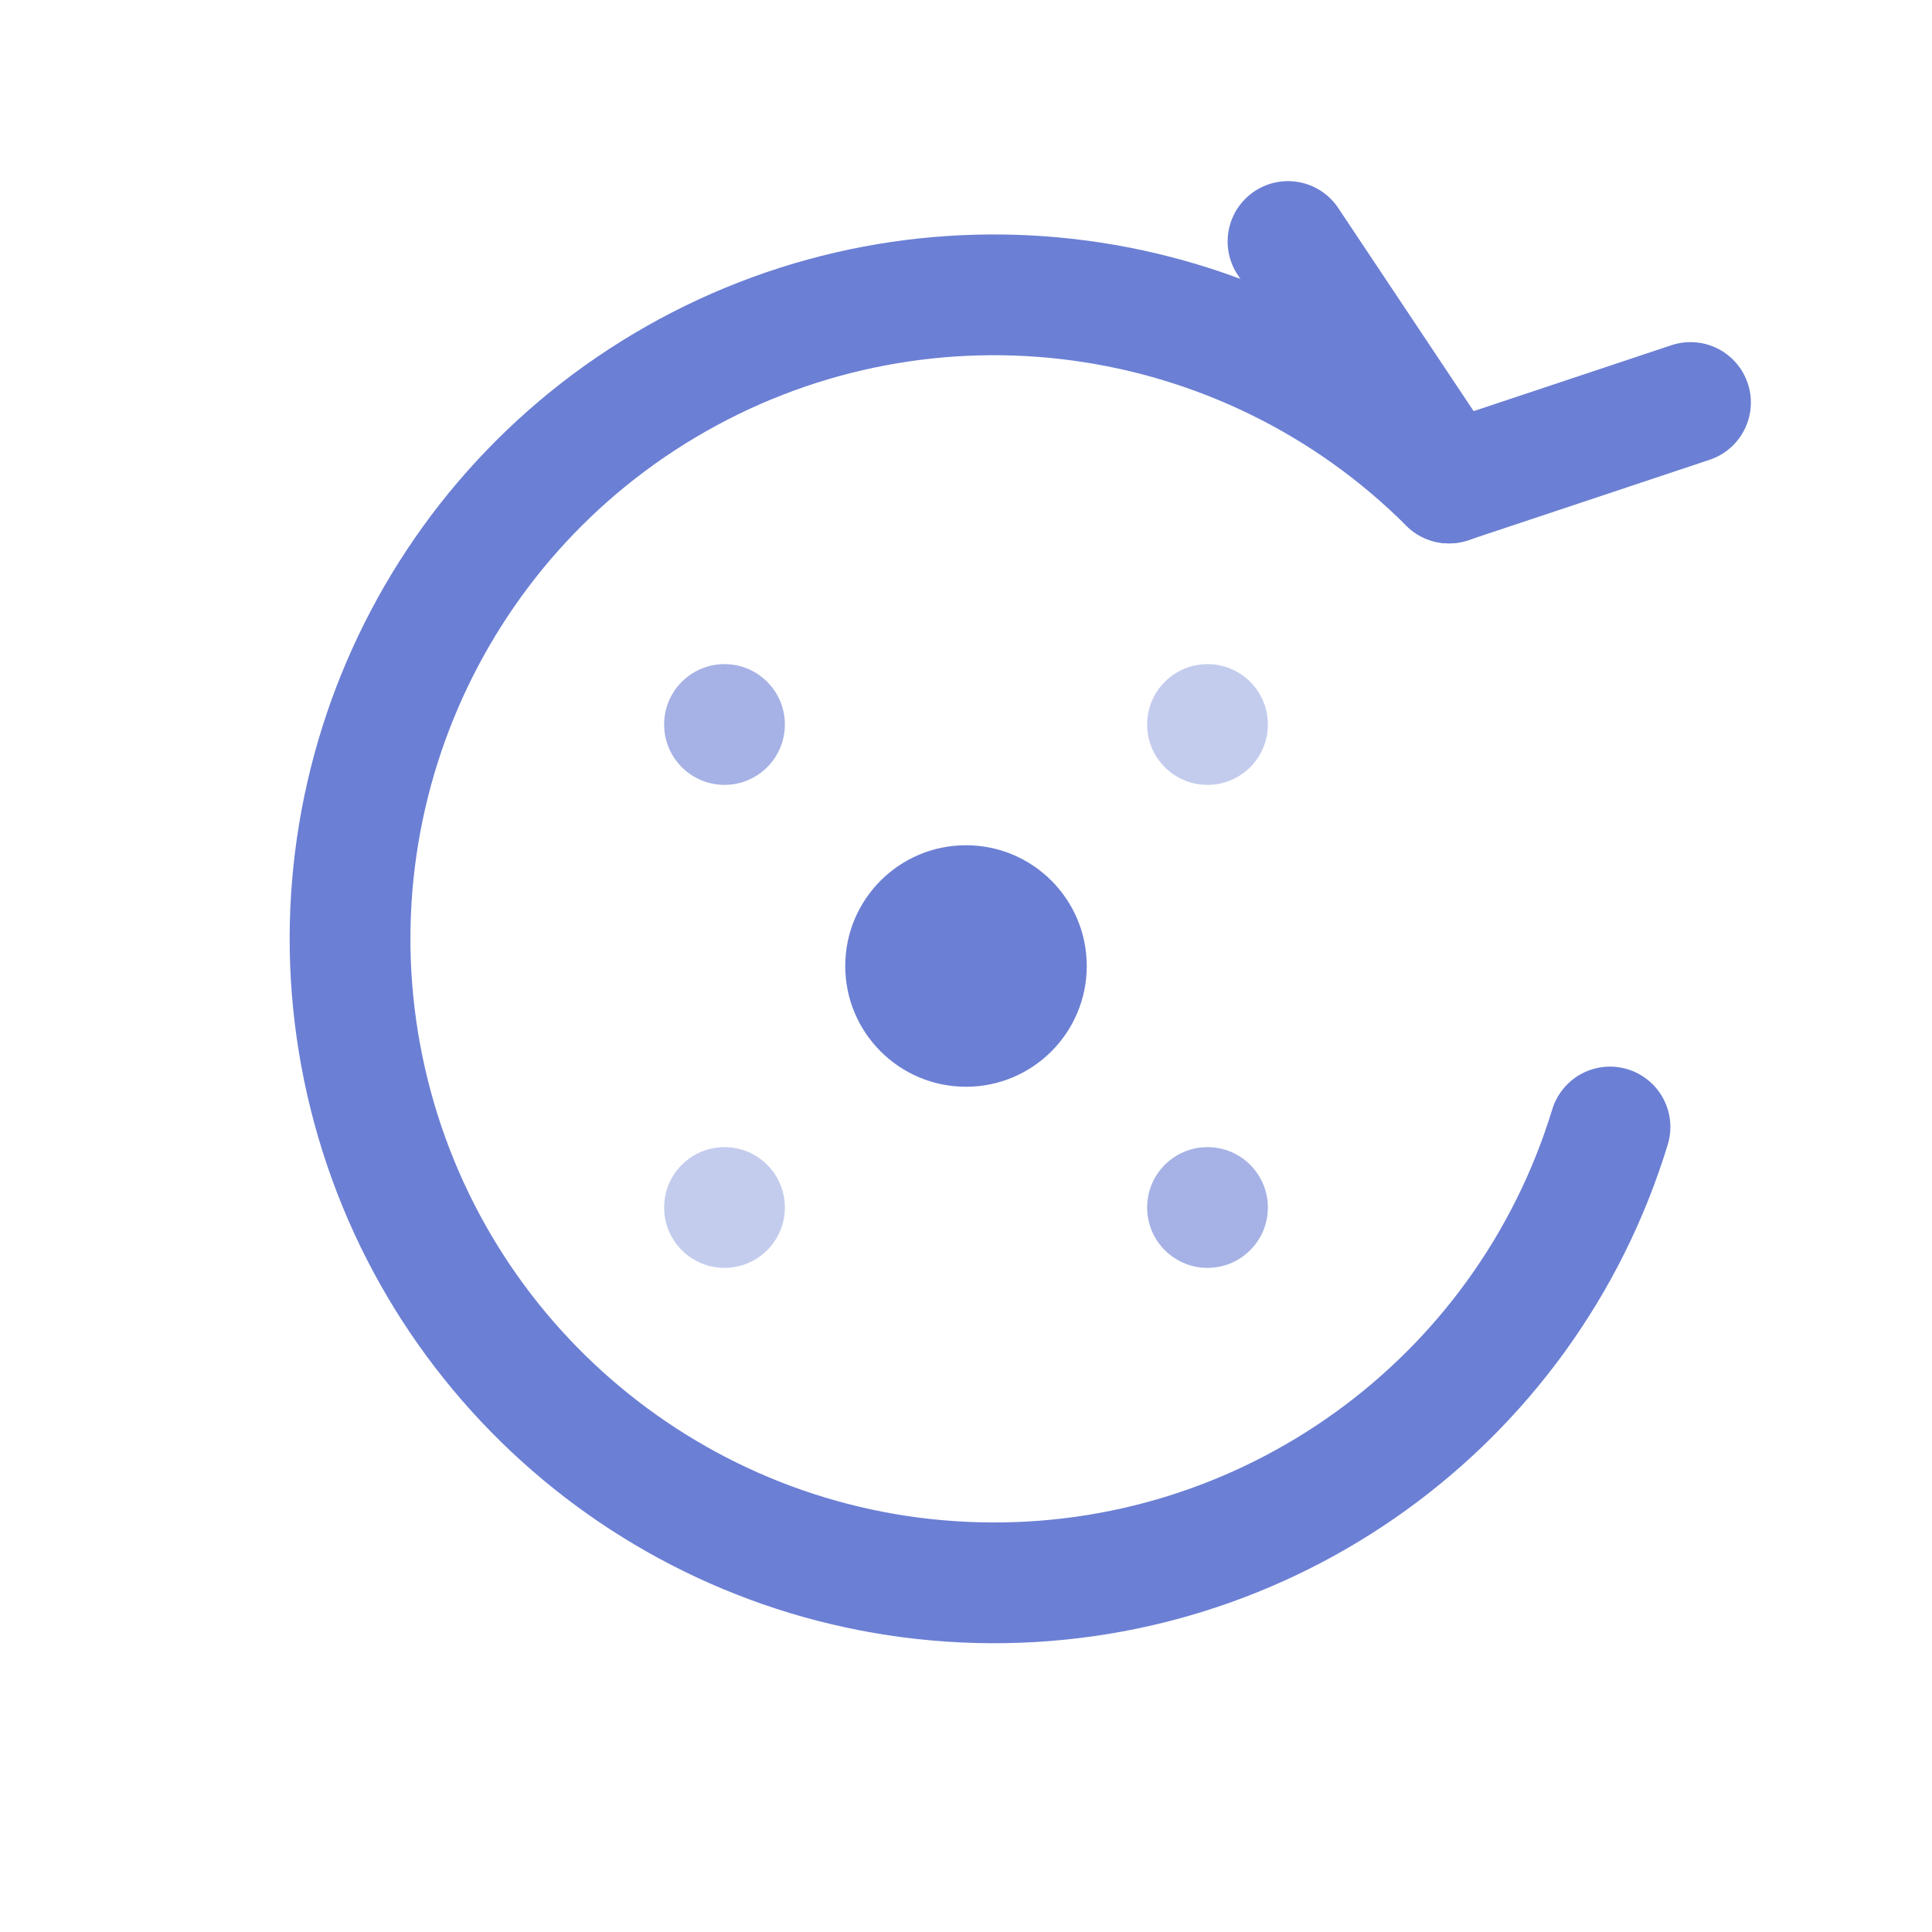
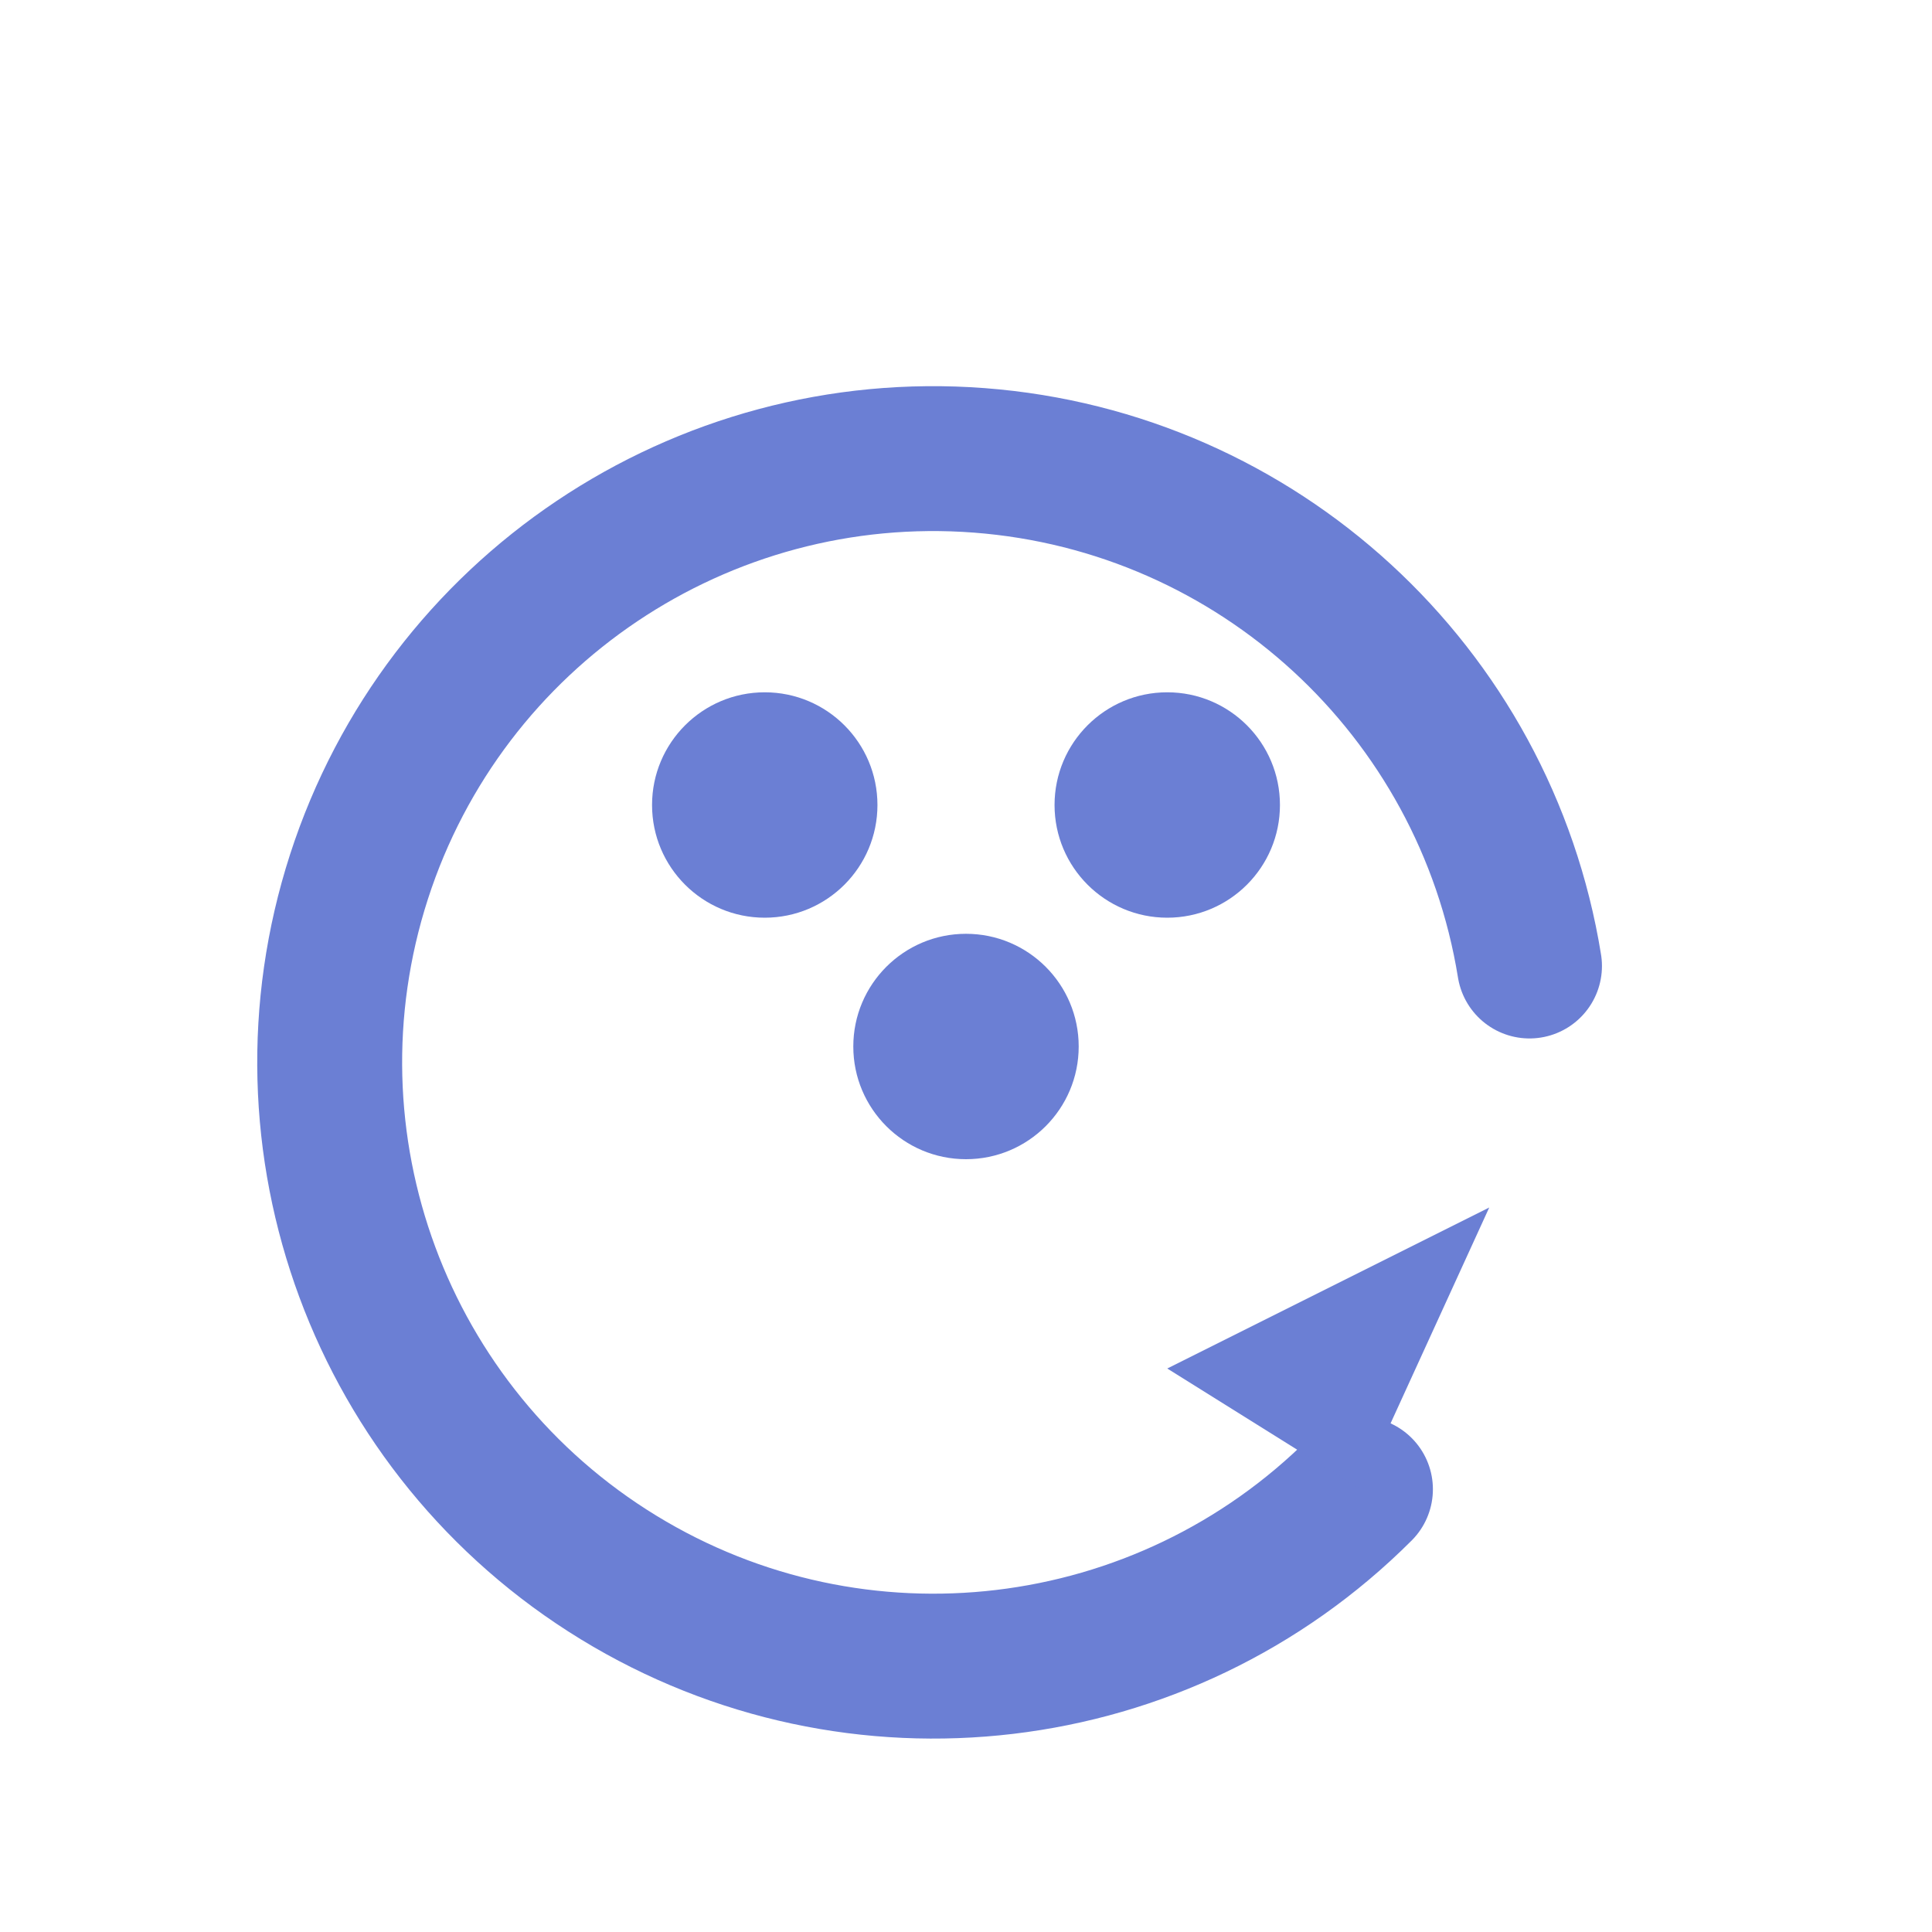
- <svg xmlns="http://www.w3.org/2000/svg" viewBox="0 0 48 48" width="48" height="48" fill="none">
-   <path d="M36 12 A16 16 0 1 0 40 28" stroke="#6B7FD4" stroke-width="3" stroke-linecap="round" fill="none" />
-   <polyline points="32,6 36,12 42,10" stroke="#6B7FD4" stroke-width="3" stroke-linecap="round" stroke-linejoin="round" fill="none" />
-   <circle cx="24" cy="24" r="3" fill="#6B7FD4" />
-   <circle cx="18" cy="18" r="1.5" fill="#6B7FD4" opacity="0.6" />
-   <circle cx="30" cy="30" r="1.5" fill="#6B7FD4" opacity="0.6" />
-   <circle cx="30" cy="18" r="1.5" fill="#6B7FD4" opacity="0.4" />
-   <circle cx="18" cy="30" r="1.5" fill="#6B7FD4" opacity="0.4" />
+ <svg xmlns="http://www.w3.org/2000/svg" viewBox="0 0 480 480" width="48" height="48">
+   <path d="M 380,240 A 150,150 0 1 0 338,370" fill="none" stroke="#6B7FD4" stroke-width="36" stroke-linecap="round" />
+   <polygon points="338,370  290,340  370,300" fill="#6B7FD4" />
+   <circle cx="190" cy="200" r="28" fill="#6B7FD4" />
+   <circle cx="240" cy="260" r="28" fill="#6B7FD4" />
+   <circle cx="290" cy="200" r="28" fill="#6B7FD4" />
</svg>
